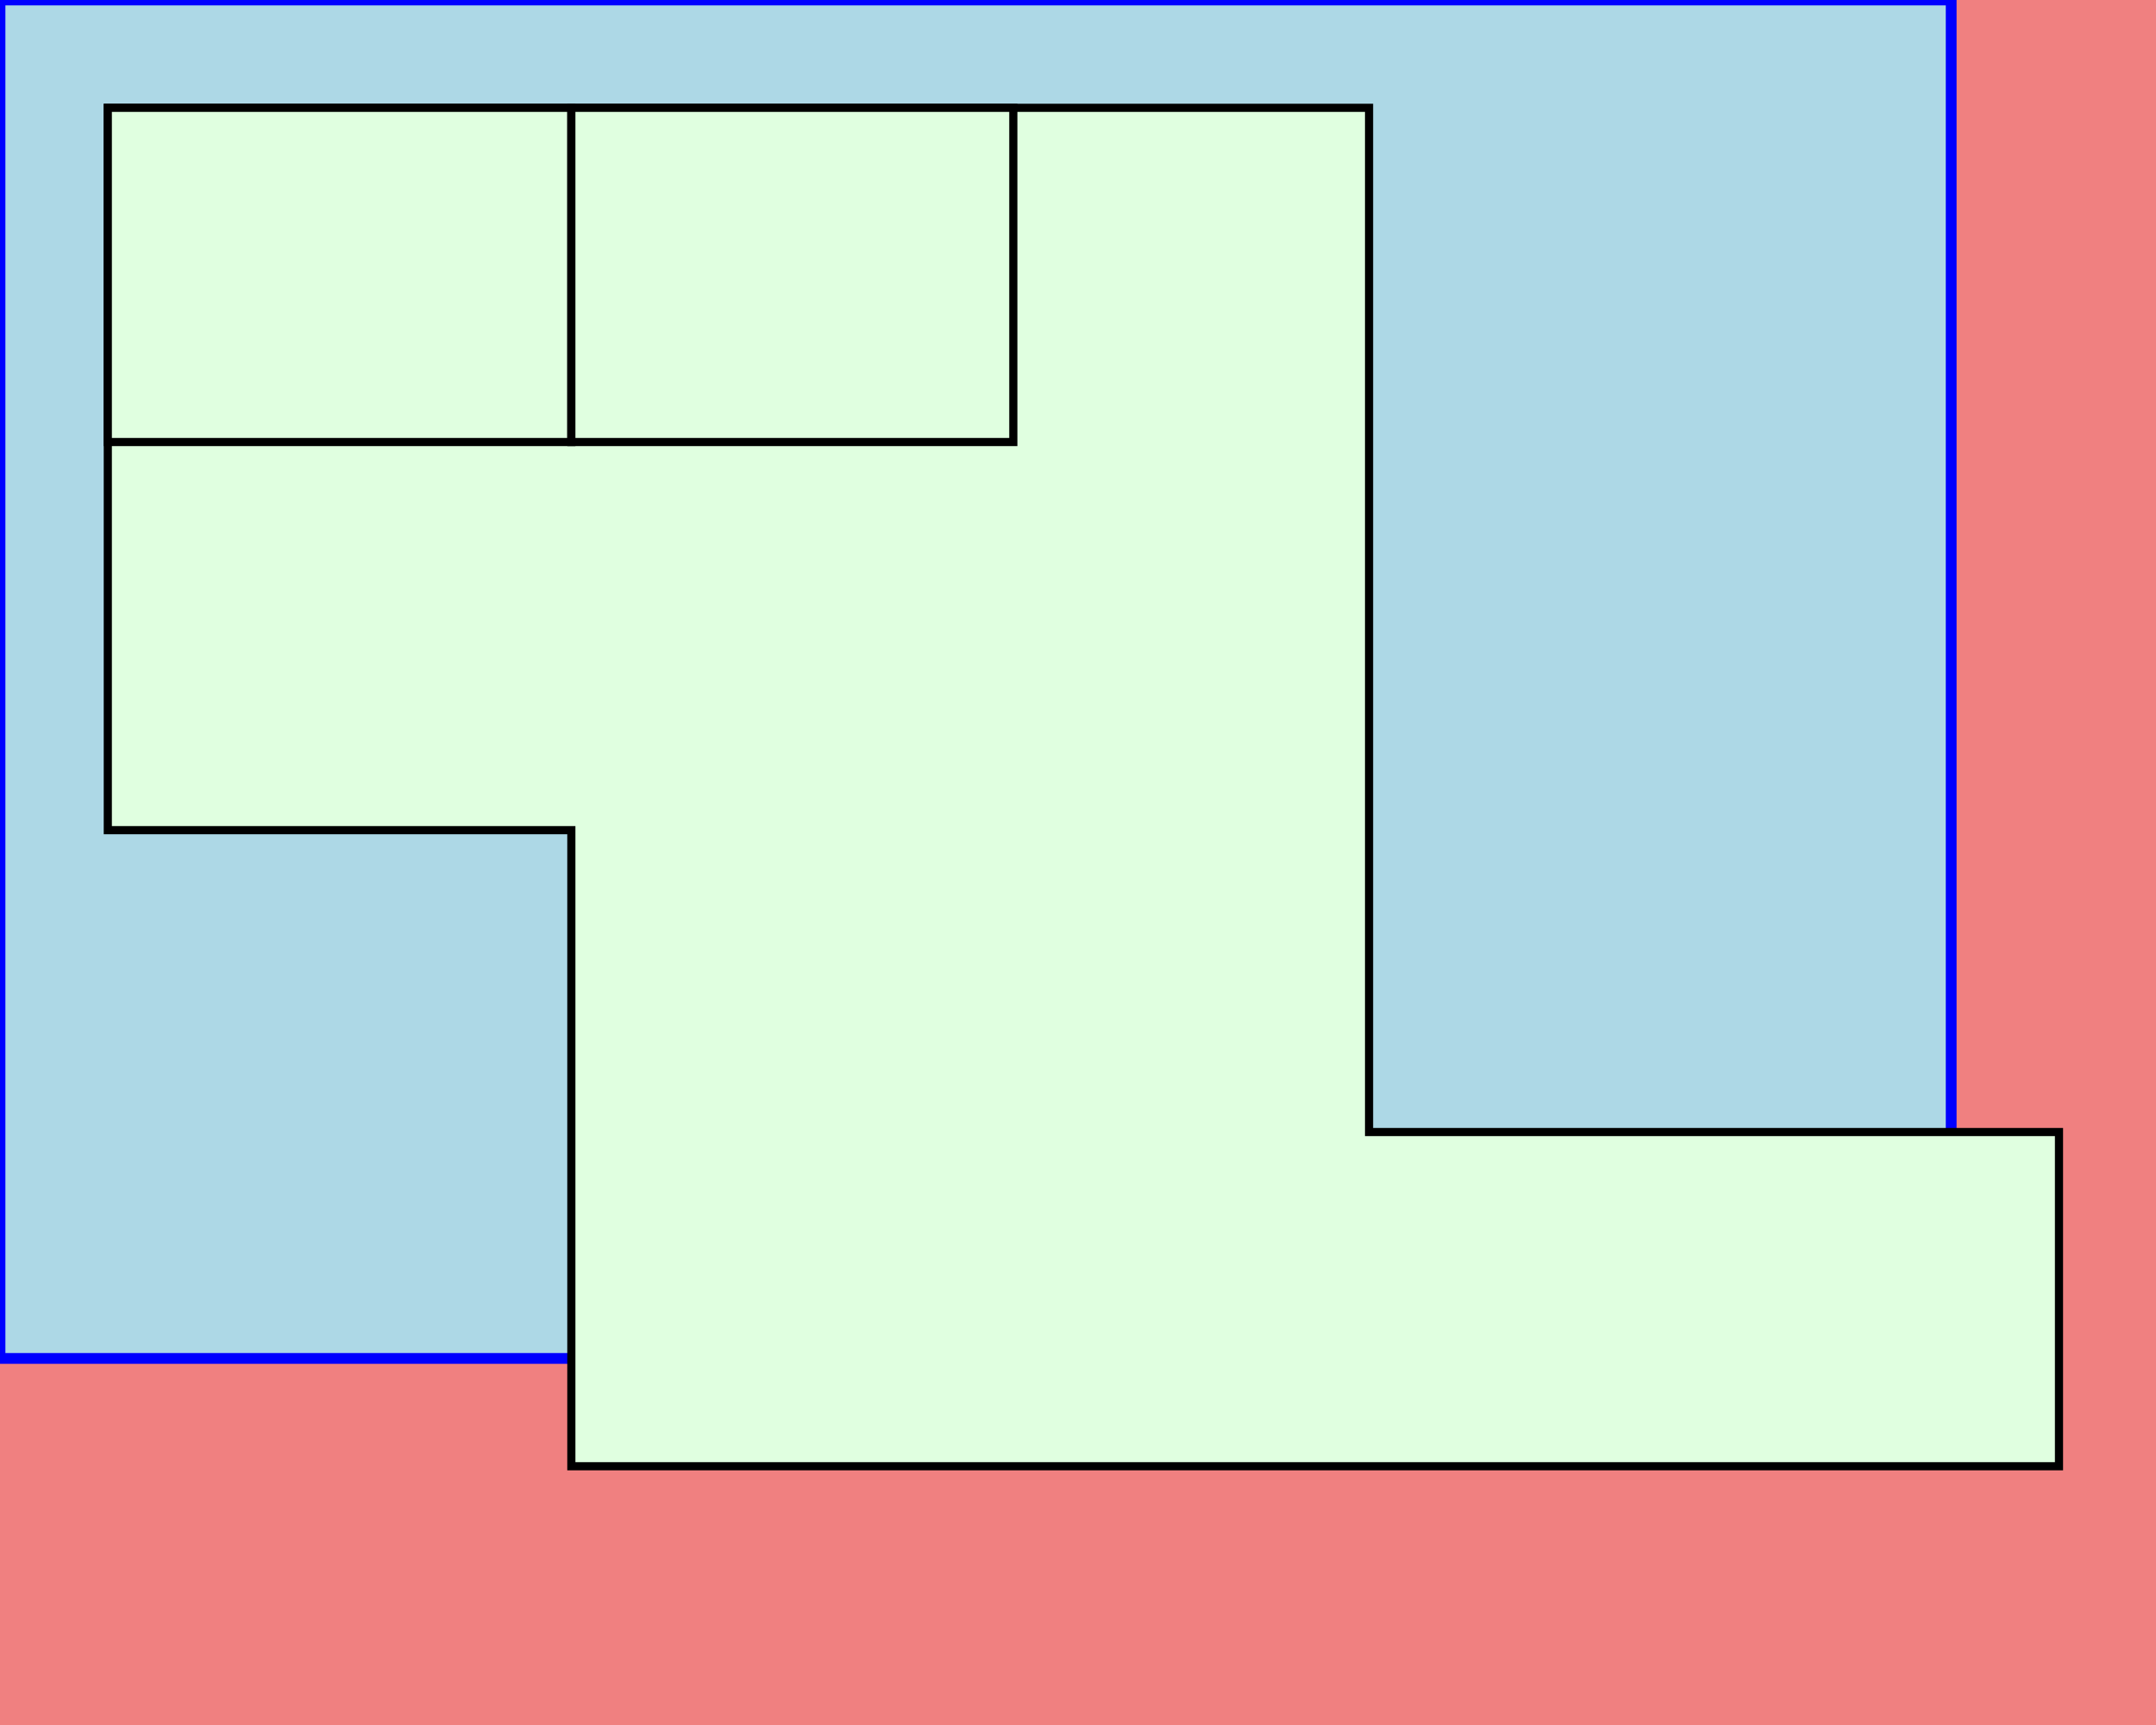
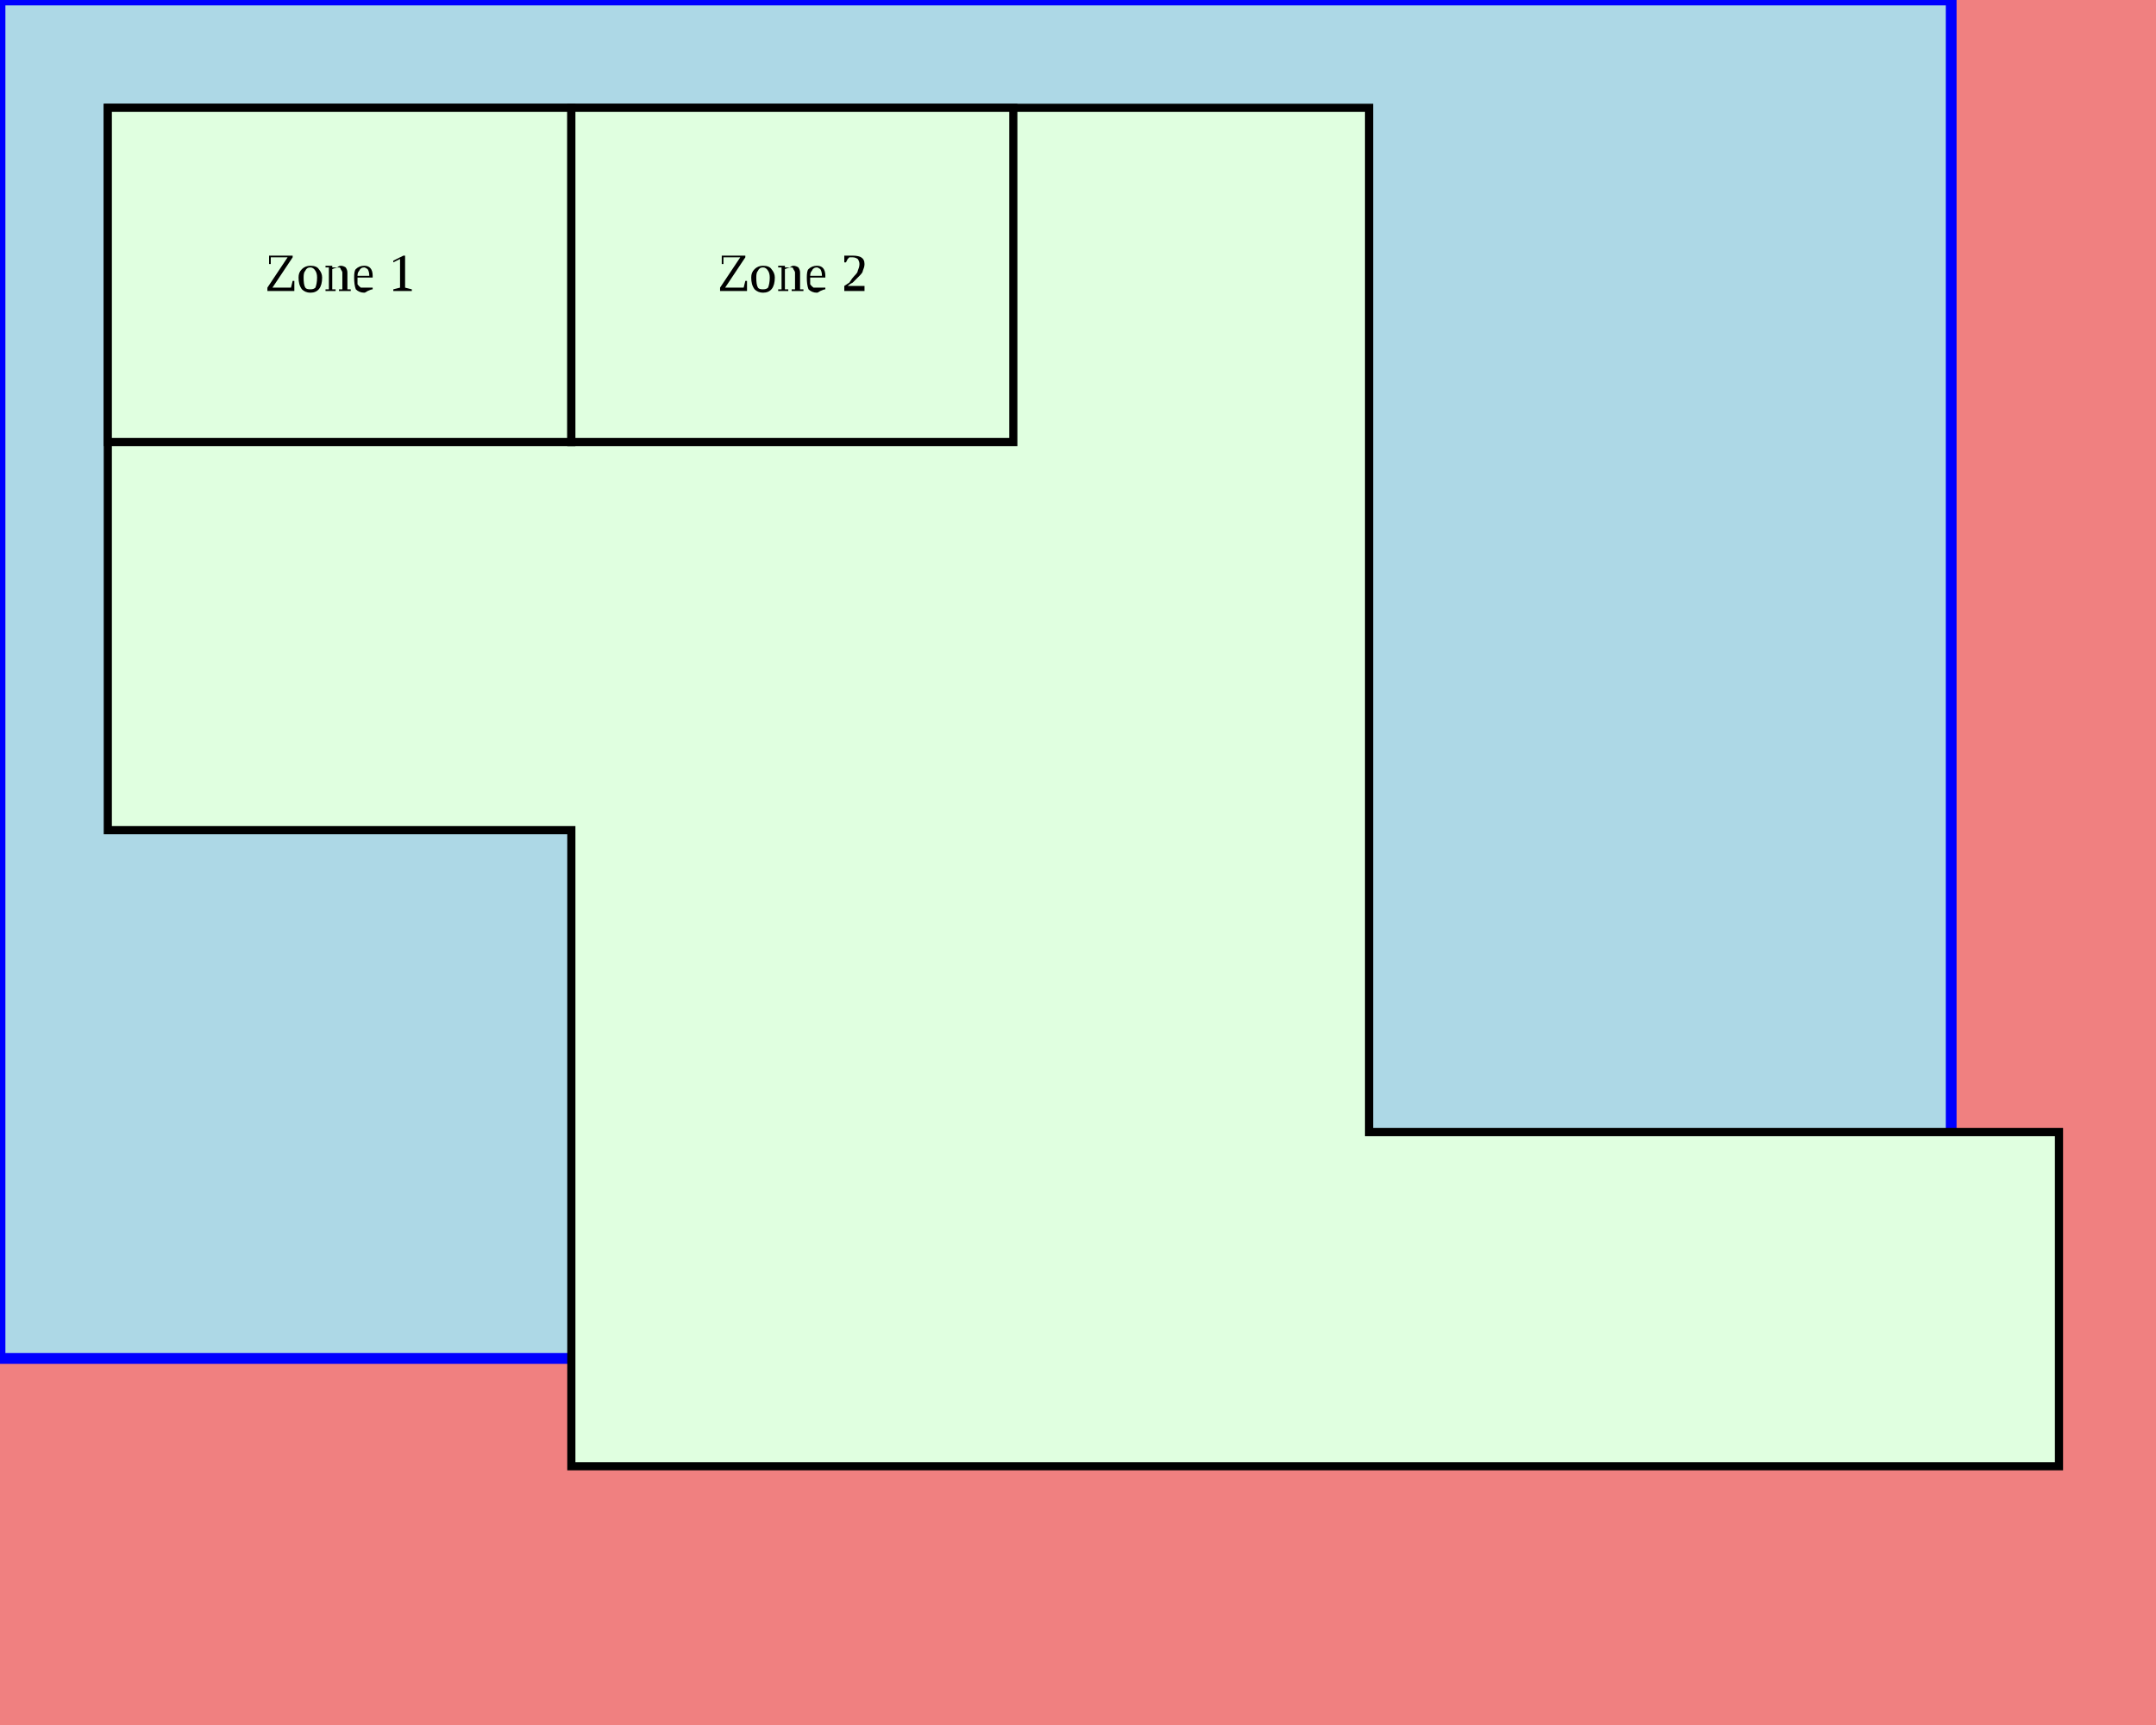
<svg xmlns="http://www.w3.org/2000/svg" width="20.0cm" height="16.0cm" viewBox="0 0 20.0 16.0">
  <rect width="100%" height="100%" fill="lightgreen" />
  <rect x="0" y="0" width="20.0" height="16.0" fill="lightcoral" />
  <rect x="0" y="0" width="18.1" height="12.6" fill="lightblue" stroke="blue" stroke-width="0.1" />
  <g transform="translate(1.0, 1.0)">
    <path d="M 0,0 L 11.7,0 L 11.7,9.5 L 18.1,9.5 L 18.1,12.6 L 4.3,12.6 L 4.3,6.7 L 0,6.7 Z" fill="#E0FFE0" stroke="black" stroke-width="0.002cm" />
    <rect x="0" y="0" width="4.3" height="3.1" fill="#E0FFE0" stroke="black" stroke-width="0.002cm" />
+     <text x="2.15" y="1.55" fill="black" font-size="0.5" text-anchor="middle" dy=".3em">Zone 1</text>
    <rect x="4.3" y="0" width="4.1" height="3.1" fill="#E0FFE0" stroke="black" stroke-width="0.002cm" />
+     <text x="6.35" y="1.55" fill="black" font-size="0.5" text-anchor="middle" dy=".3em">Zone 2</text>
  </g>
</svg>
